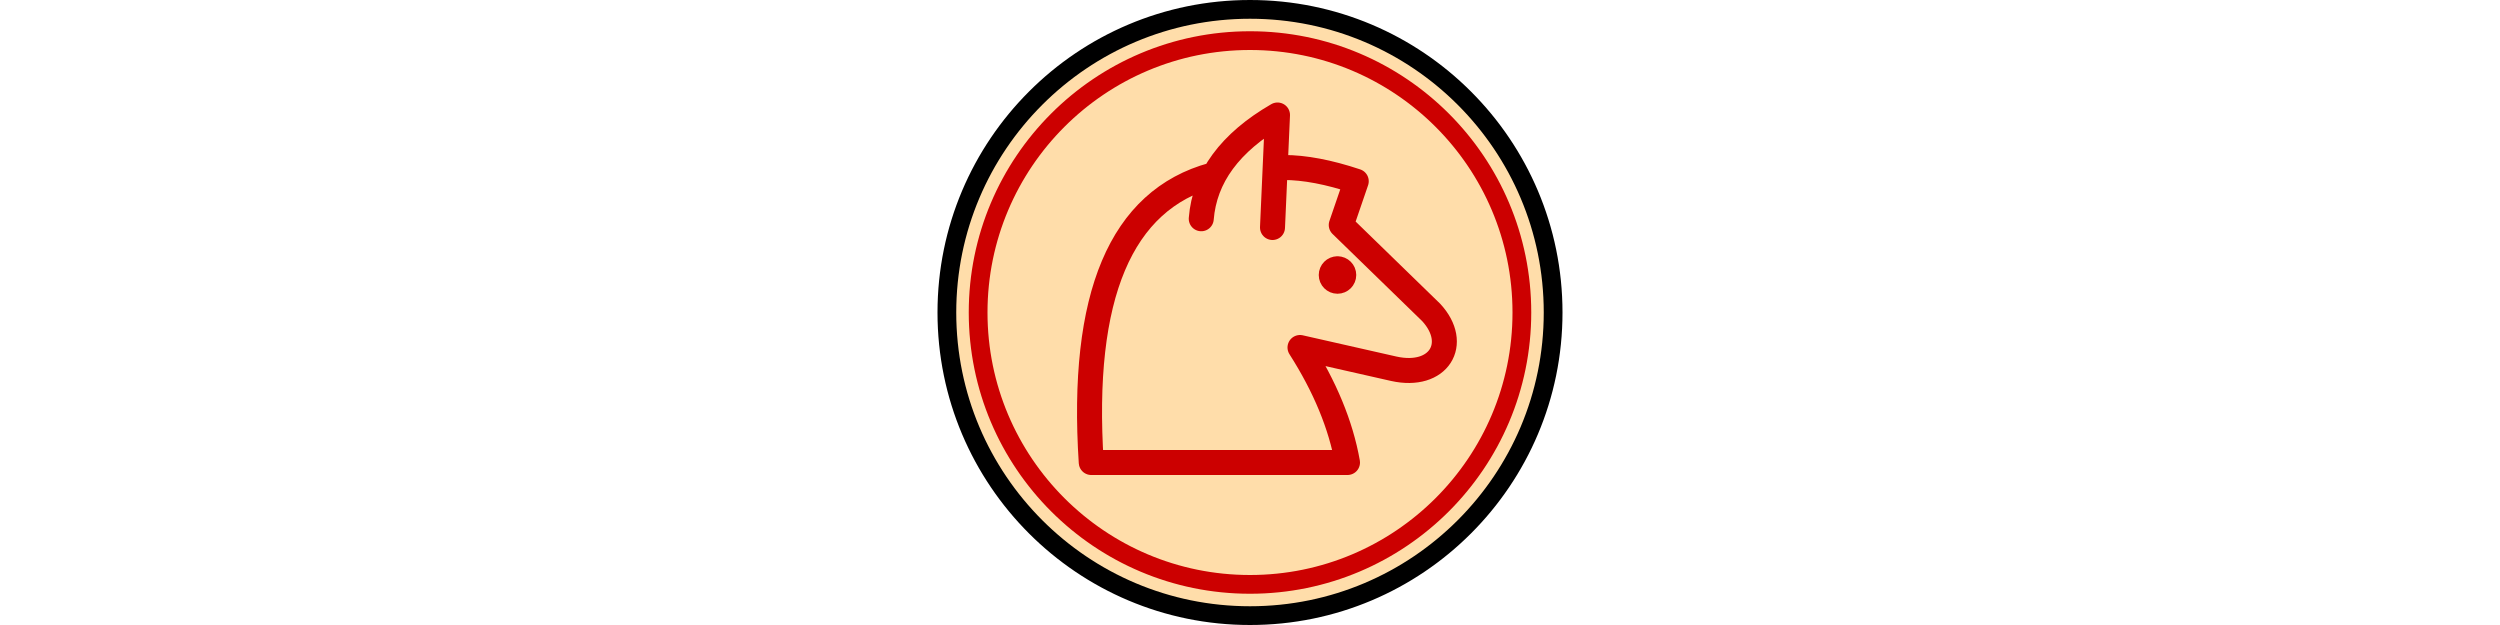
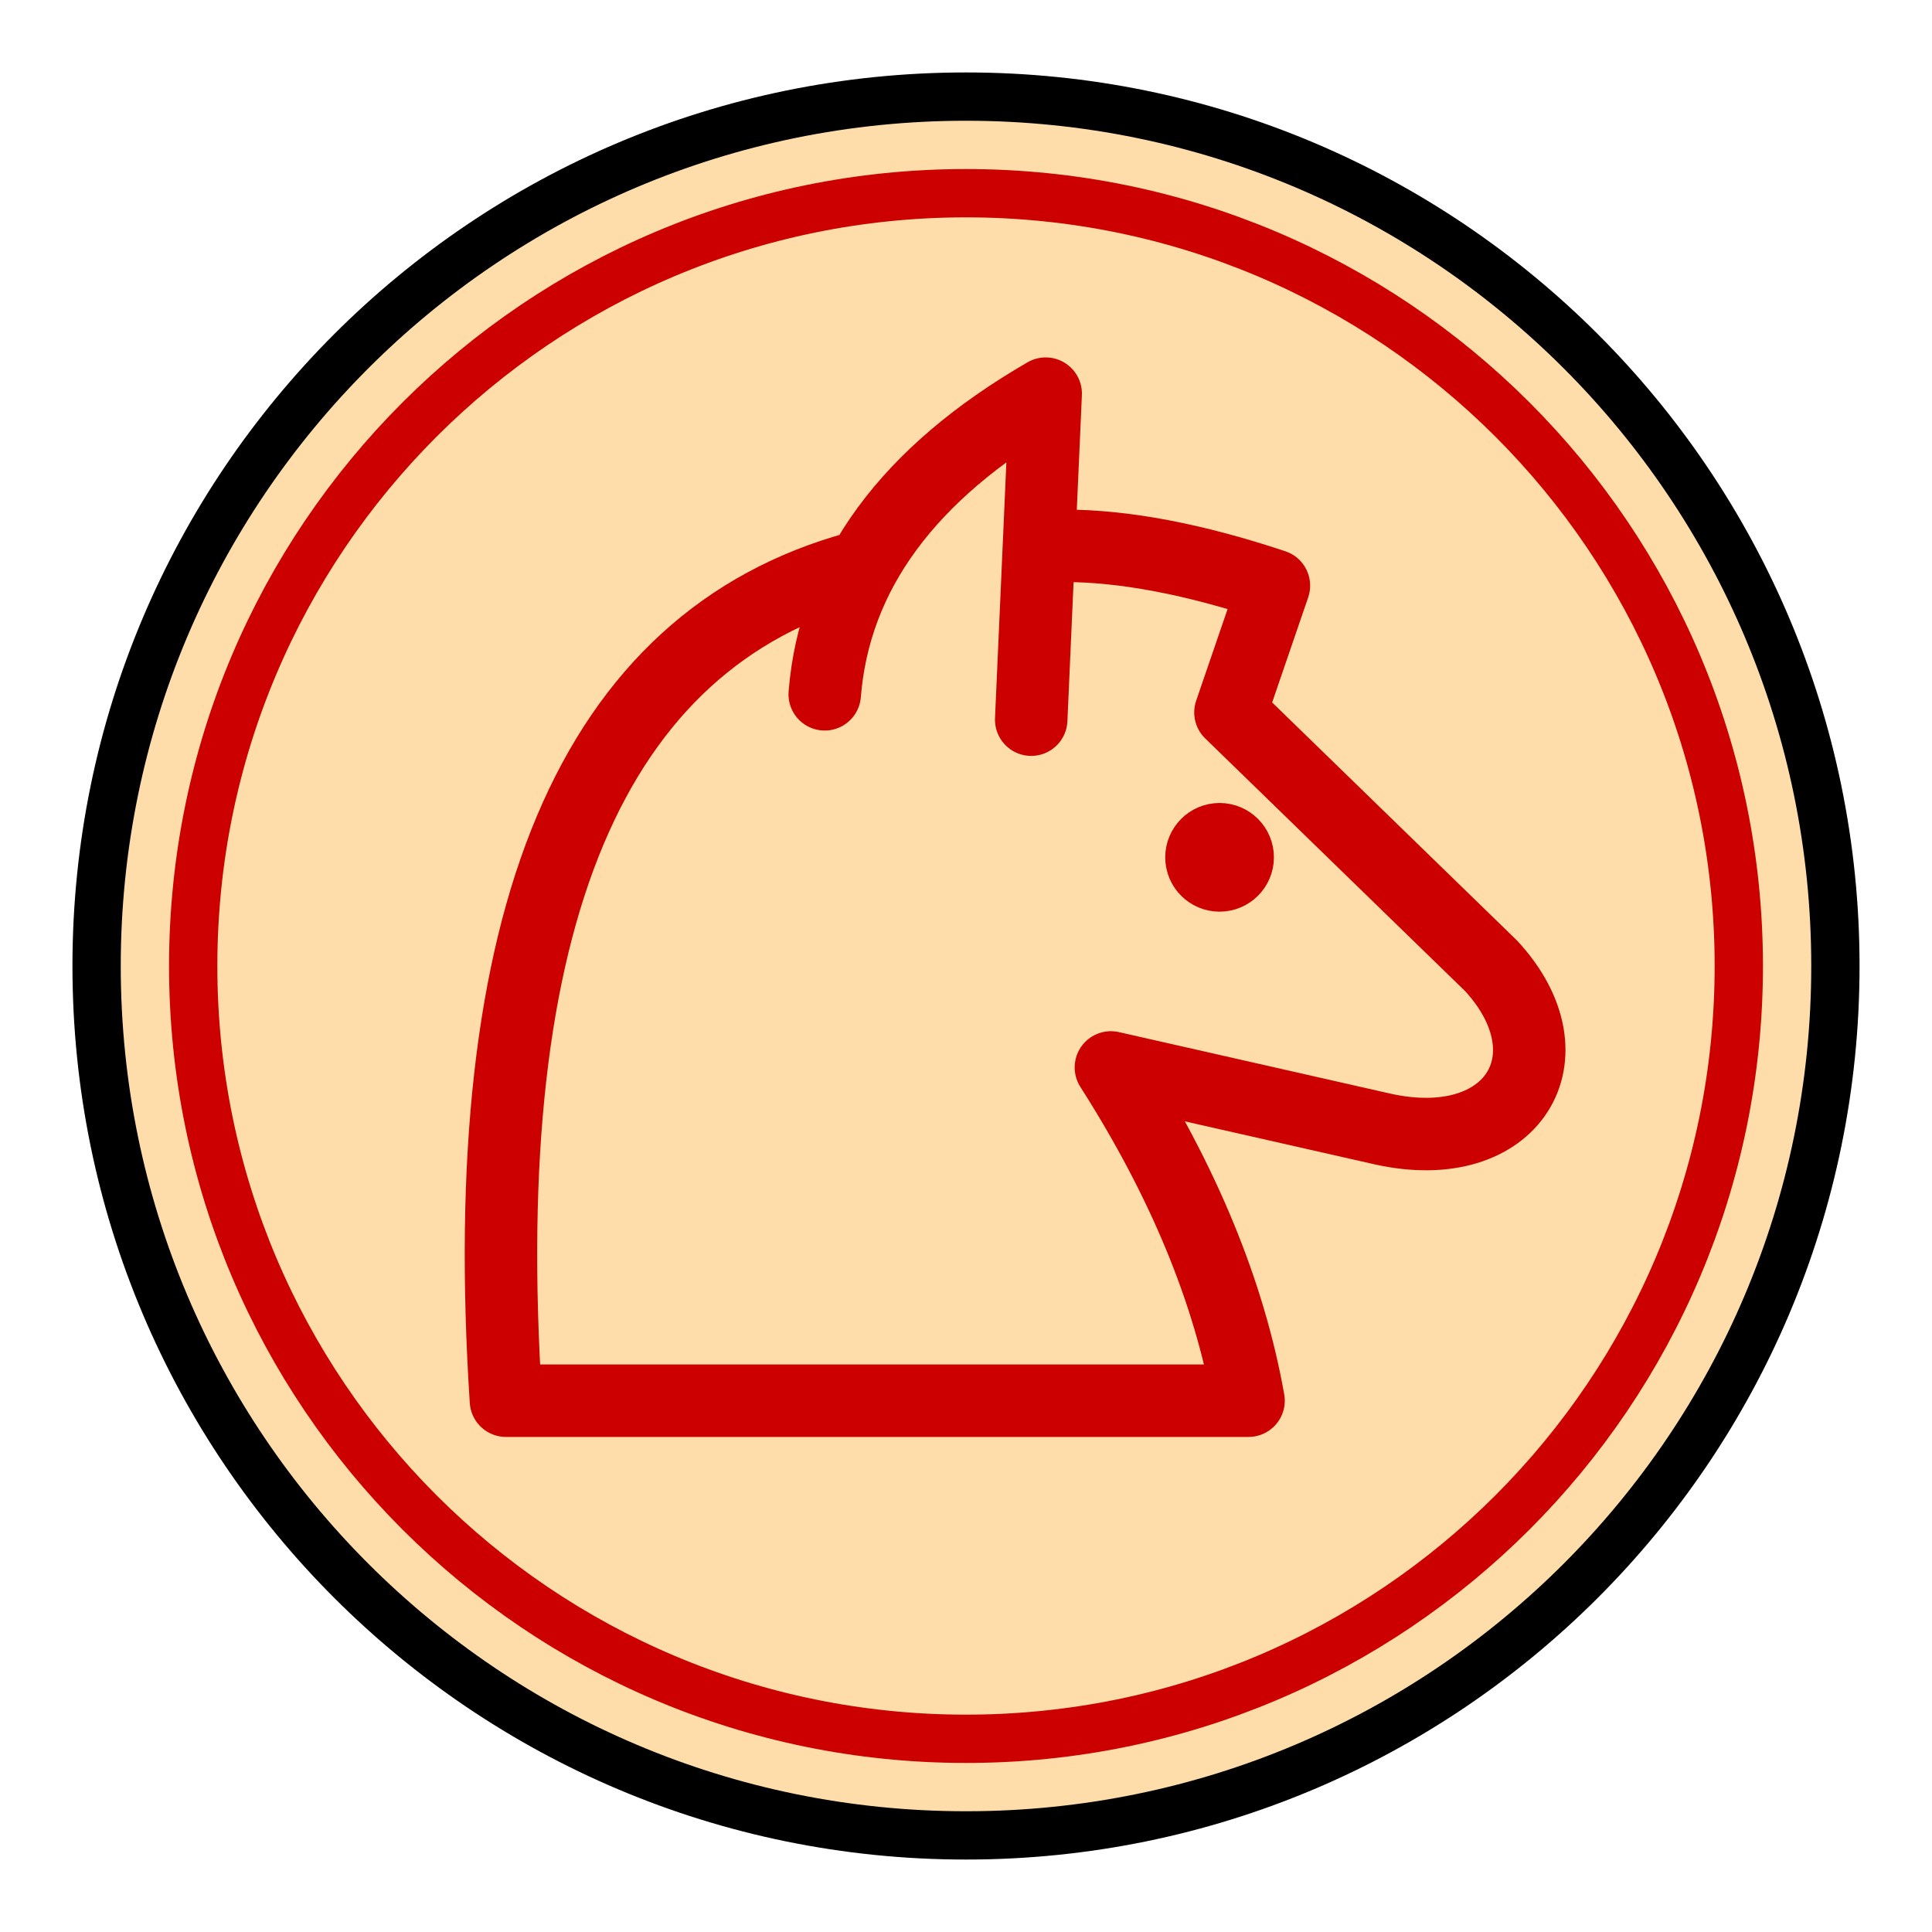
- <svg xmlns="http://www.w3.org/2000/svg" width="400" height="100" viewBox="-200 -50 400 100">
-   <circle r="48.5" stroke-width="3" stroke="#000" fill="#fda" />
-   <circle r="43.5" stroke-width="3" stroke="#c00" fill="none" />
-   <path transform="scale(0.2)" stroke-linecap="round" stroke-linejoin="round" stroke-width="20" stroke="#c00" fill="none" d="M27,-116Q52,-116 85,-105L73,-70 145,0C168,25 151,53 115,45L40,28Q70,75 78,120L-127,120Q-140,-80 -30,-110M18,-68 22,-158Q-35,-125 -39,-75M70,-35A5,5 180 0 0 70,-25A5,5 180 0 0 70,-35" />
+ <svg xmlns="http://www.w3.org/2000/svg" width="100" height="100" viewBox="-200 -50 400 100">
+   <circle r="180" stroke-width="10" stroke="#000" fill="#fda" />
+   <circle r="160" stroke-width="10" stroke="#c00" fill="none" />
+   <path transform="scale(0.75)" stroke-linecap="round" stroke-linejoin="round" stroke-width="20" stroke="#c00" fill="none" d="M27,-116Q52,-116 85,-105L73,-70 145,0C168,25 151,53 115,45L40,28Q70,75 78,120L-127,120Q-140,-80 -30,-110M18,-68 22,-158Q-35,-125 -39,-75M70,-35A5,5 180 0 0 70,-25A5,5 180 0 0 70,-35" />
</svg>
